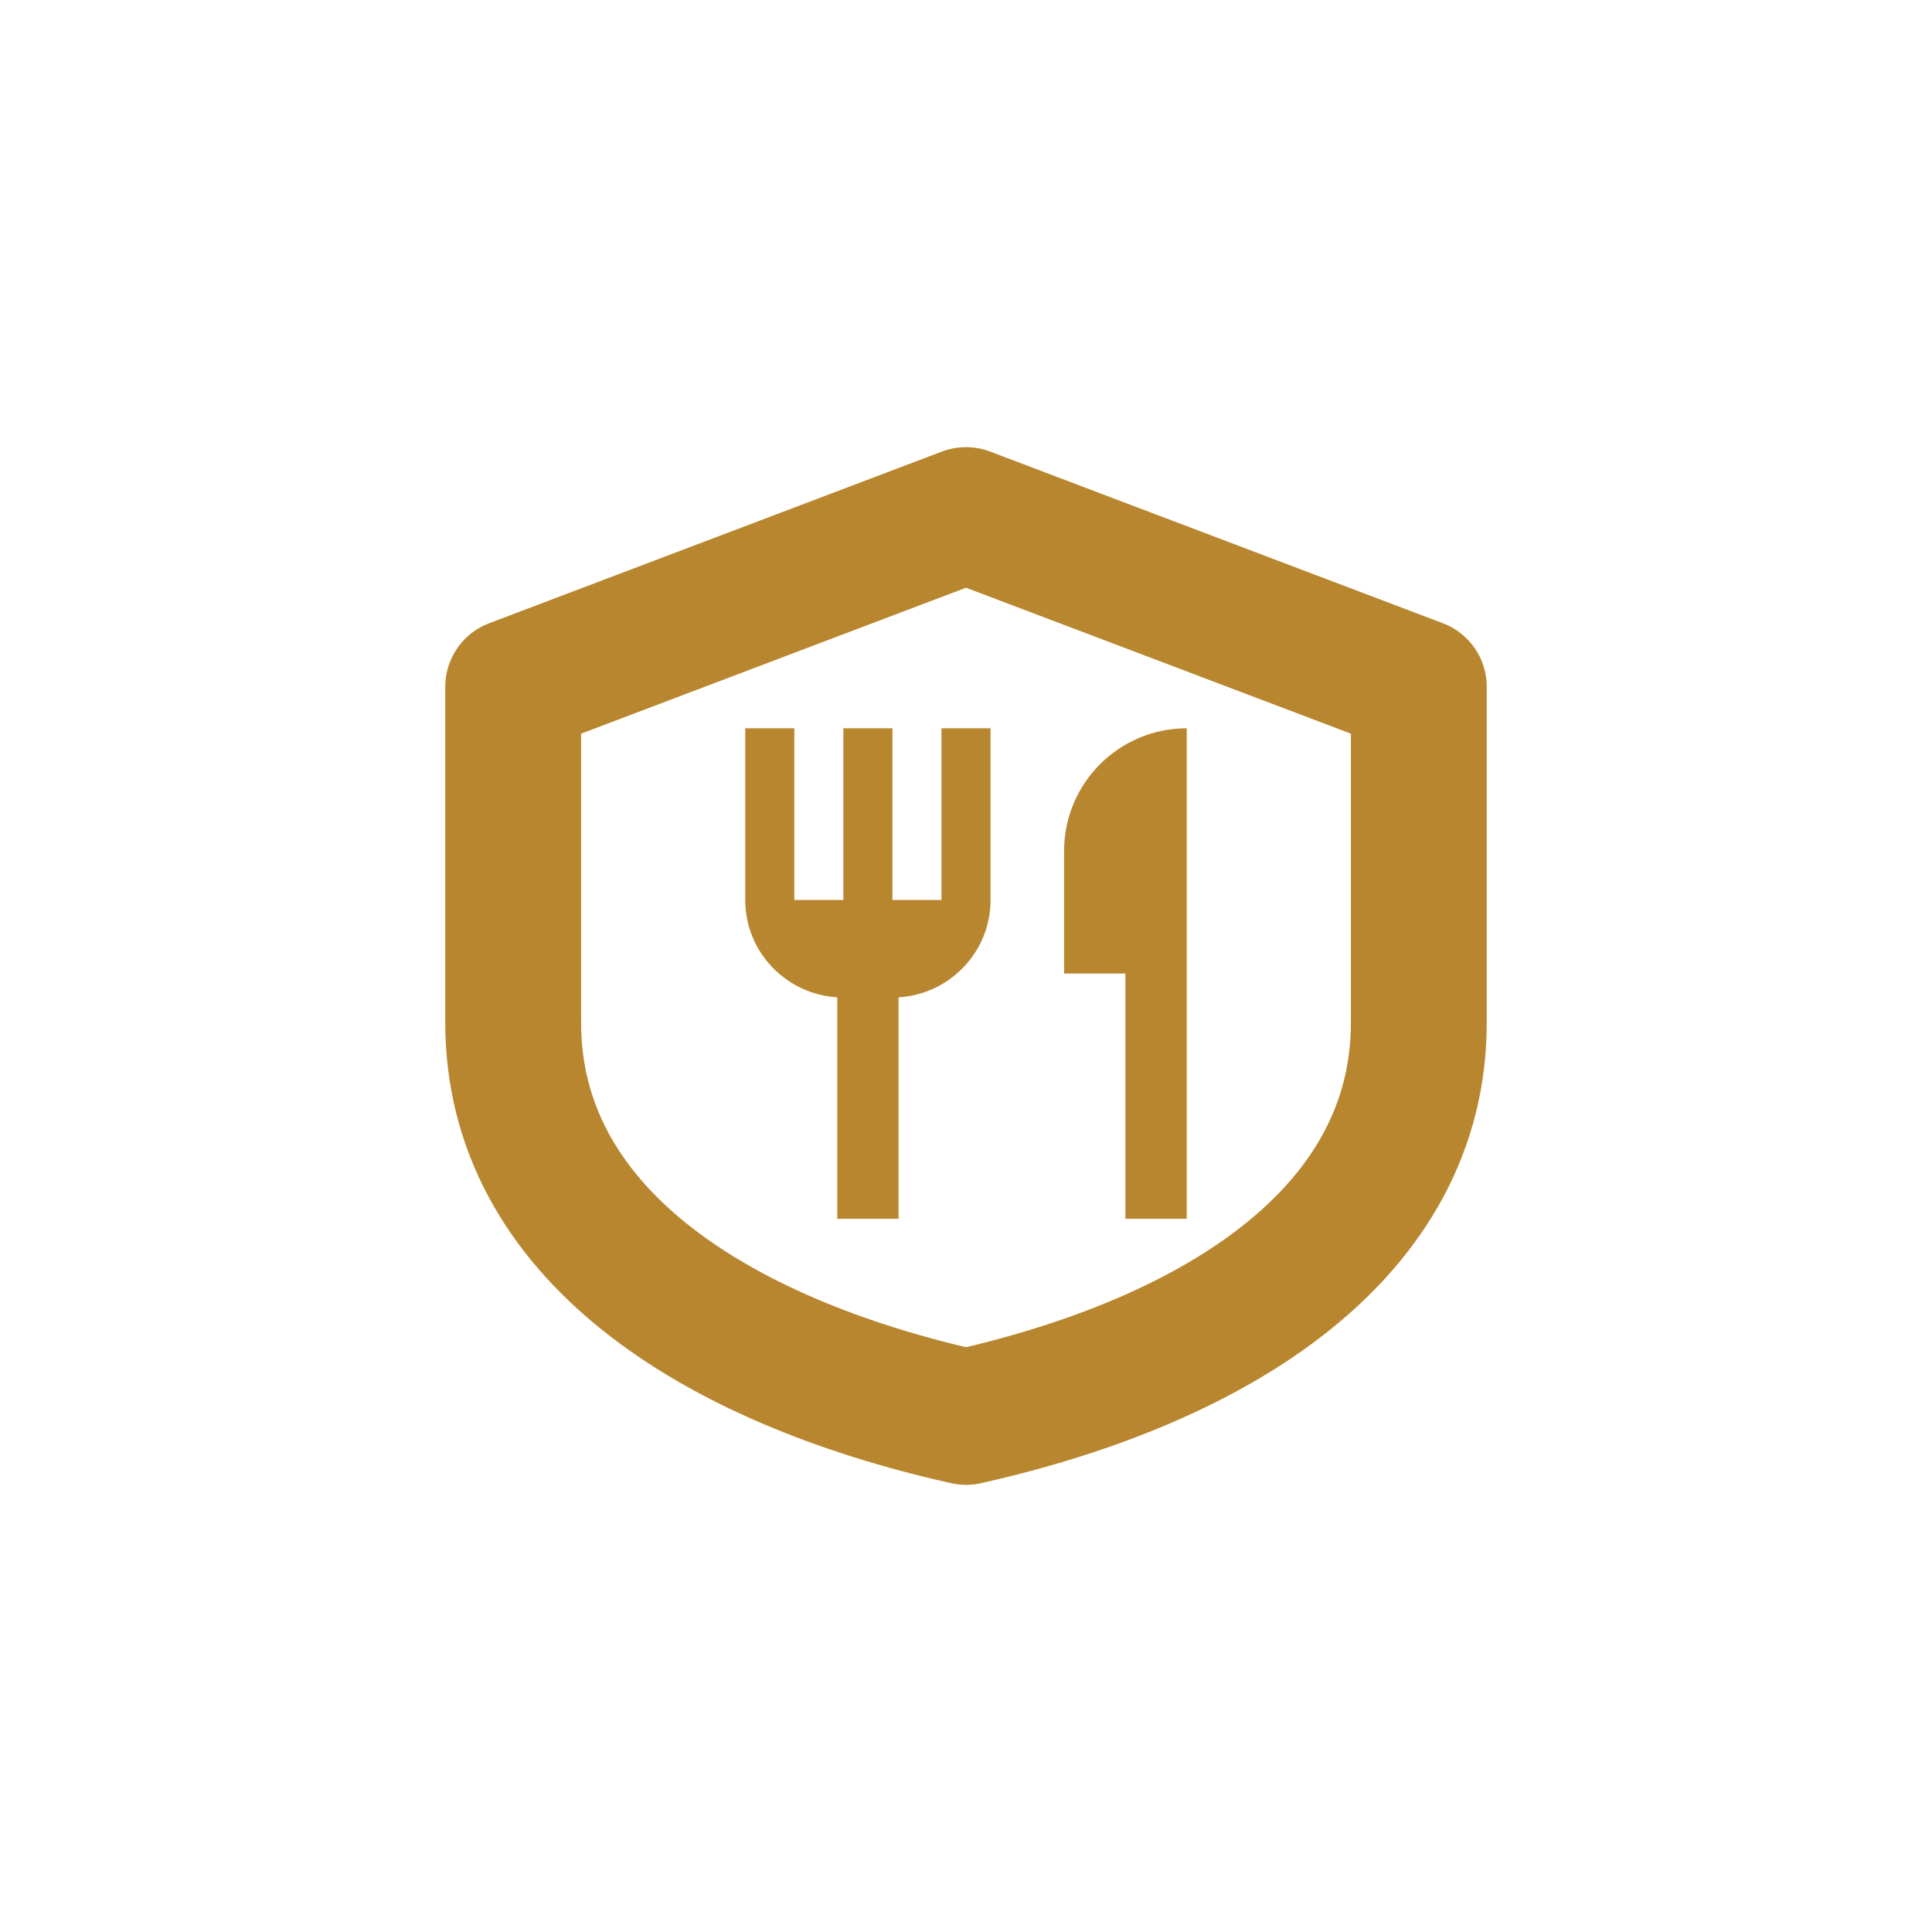
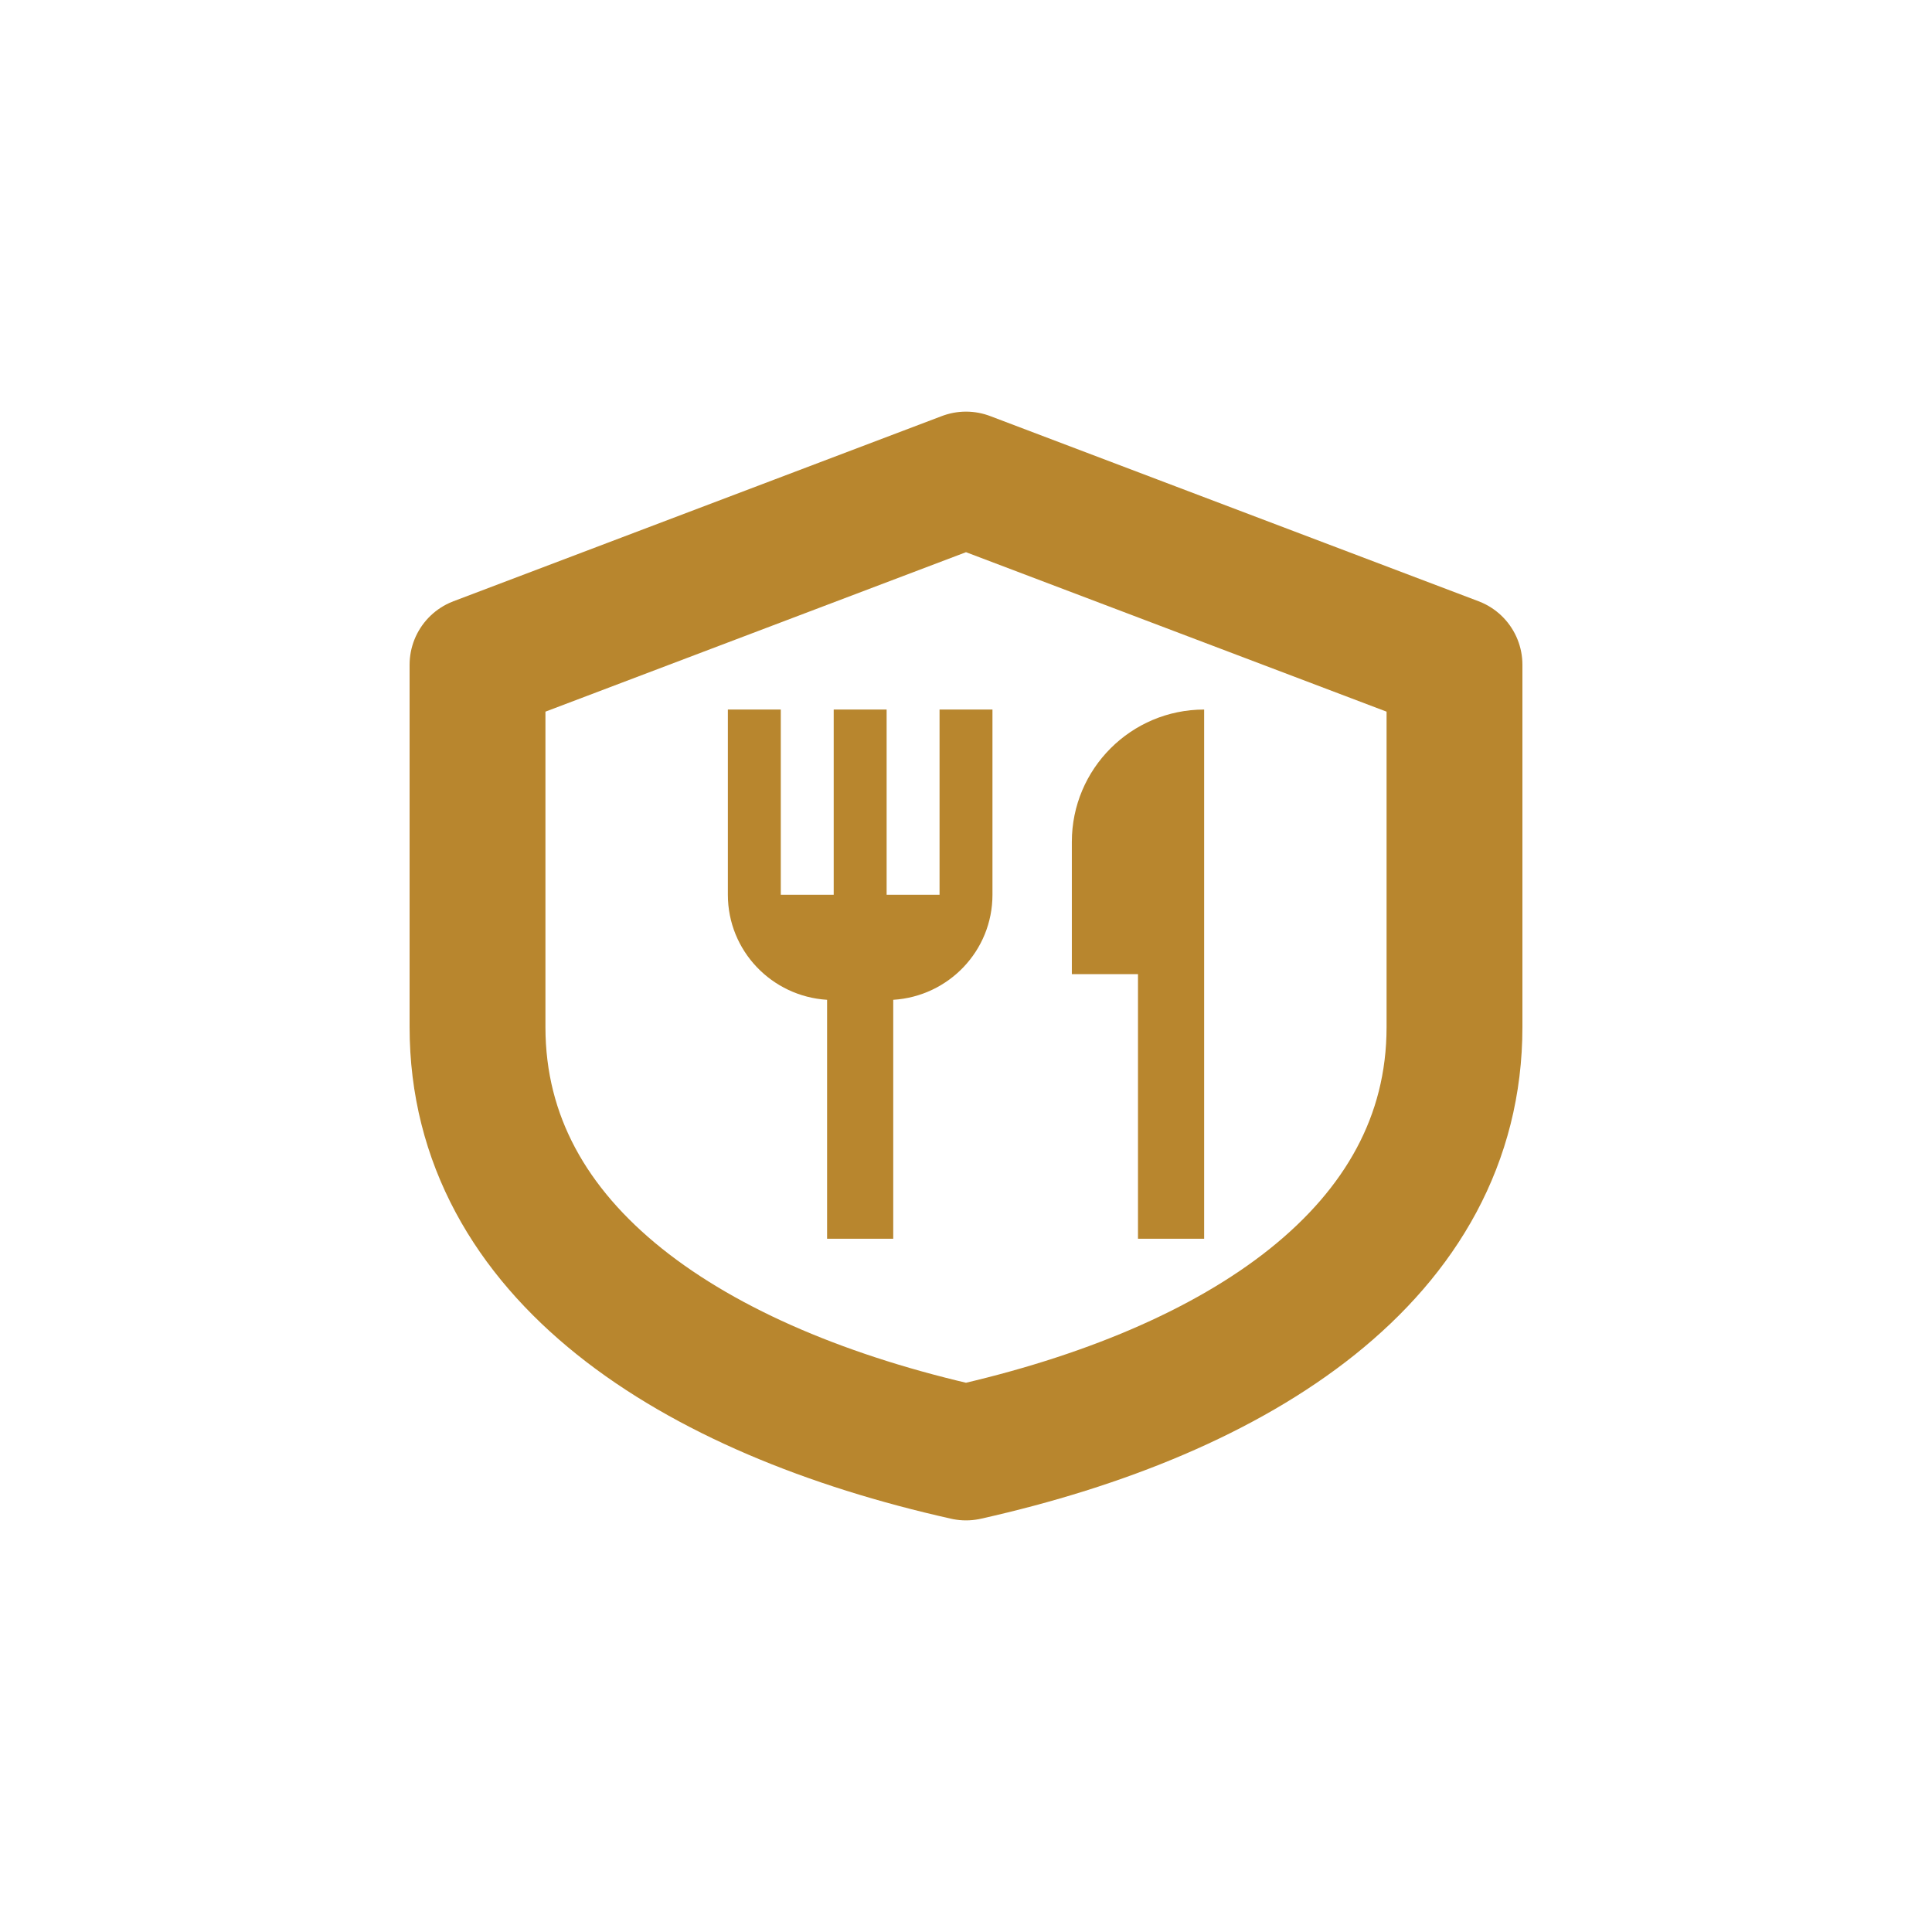
<svg xmlns="http://www.w3.org/2000/svg" width="1024" height="1024" viewBox="0 0 1024 1024">
-   <g fill="none" stroke="#B8862E" stroke-width="72" stroke-linecap="round" stroke-linejoin="round" transform="translate(0,-2)">
+   <g fill="none" stroke="#B8862E" stroke-width="66.742" stroke-linecap="round" stroke-linejoin="round" transform="translate(-40.3384,-42.496) scale(1.07879)">
    <path d="M 512 275 L 752 366 L 752 544 C 752 655 646 723 512 753 C 378 723 272 655 272 544 L 272 366 Z" />
    <g transform="translate(356,362) scale(13)" fill="#B8862E" stroke="none">
      <path d="M11 9H9V2H7v7H5V2H3v7c0 2.12 1.66 3.84 3.75 3.97V22h2.5v-9.03C11.34 12.84 13 11.12 13 9V2h-2v7z" />
      <path d="M16 12h2.5v10H21V2c-2.76 0-5 2.24-5 5v5z" />
    </g>
  </g>
</svg>
